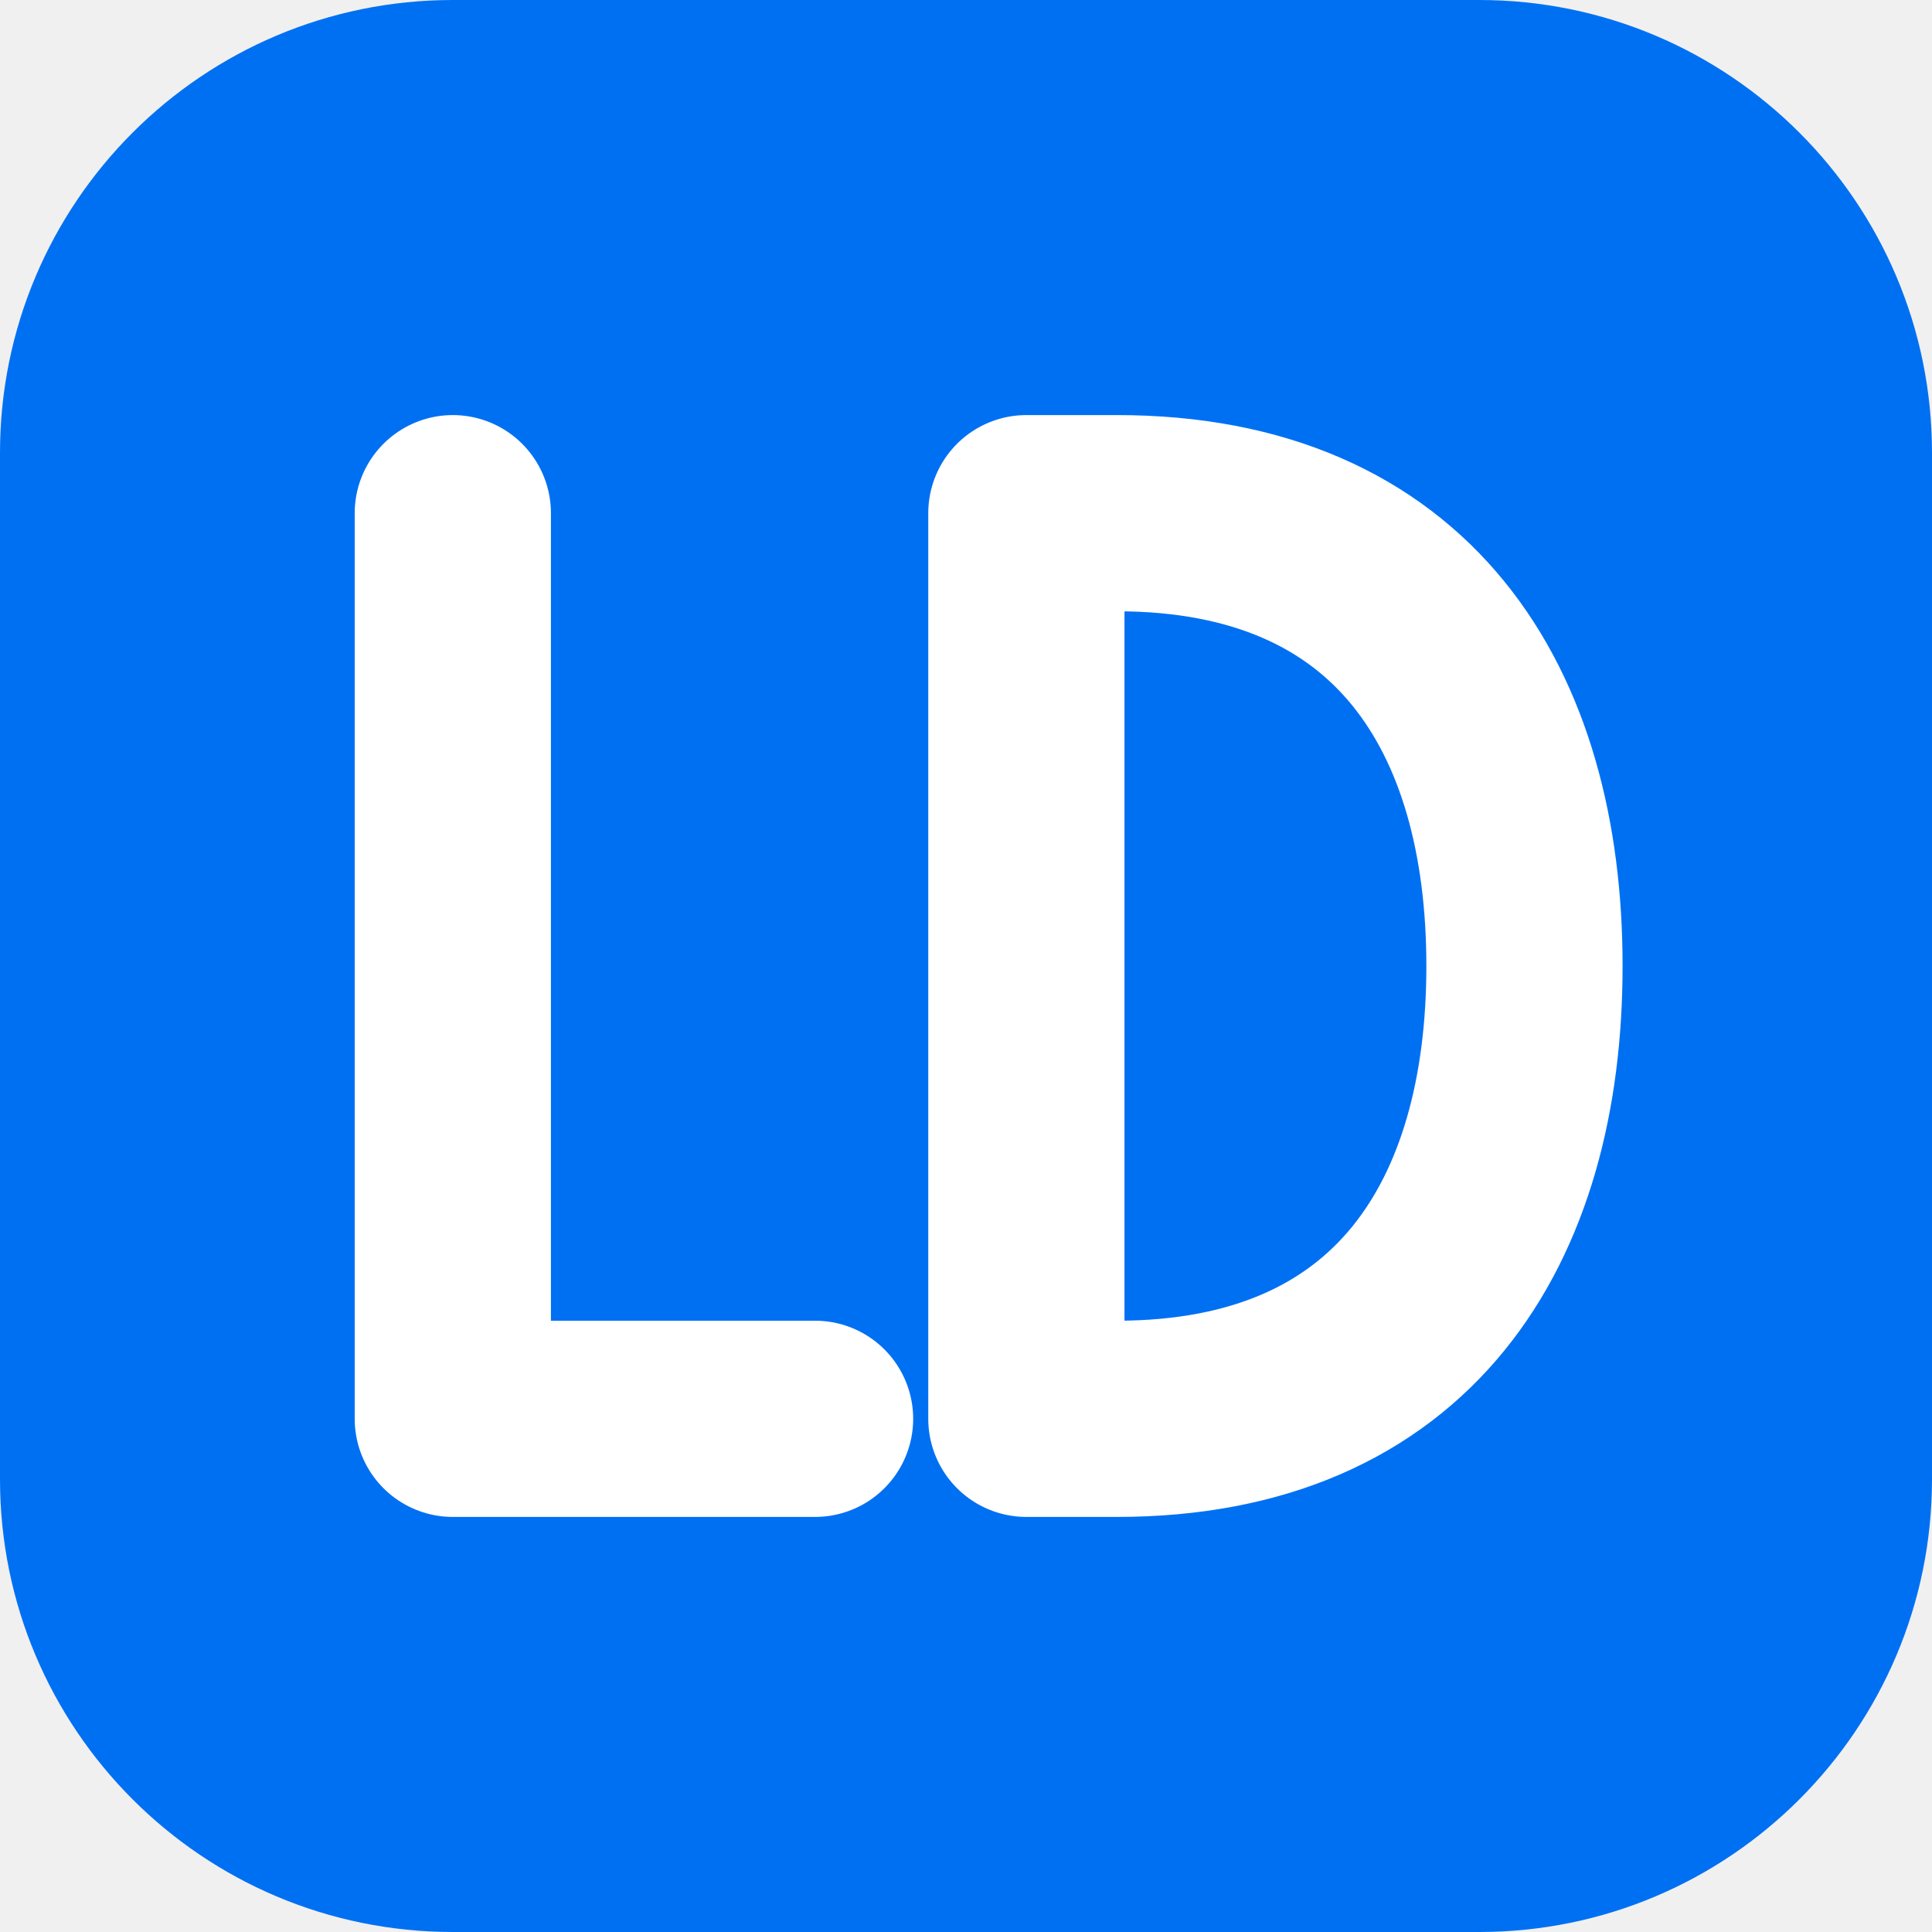
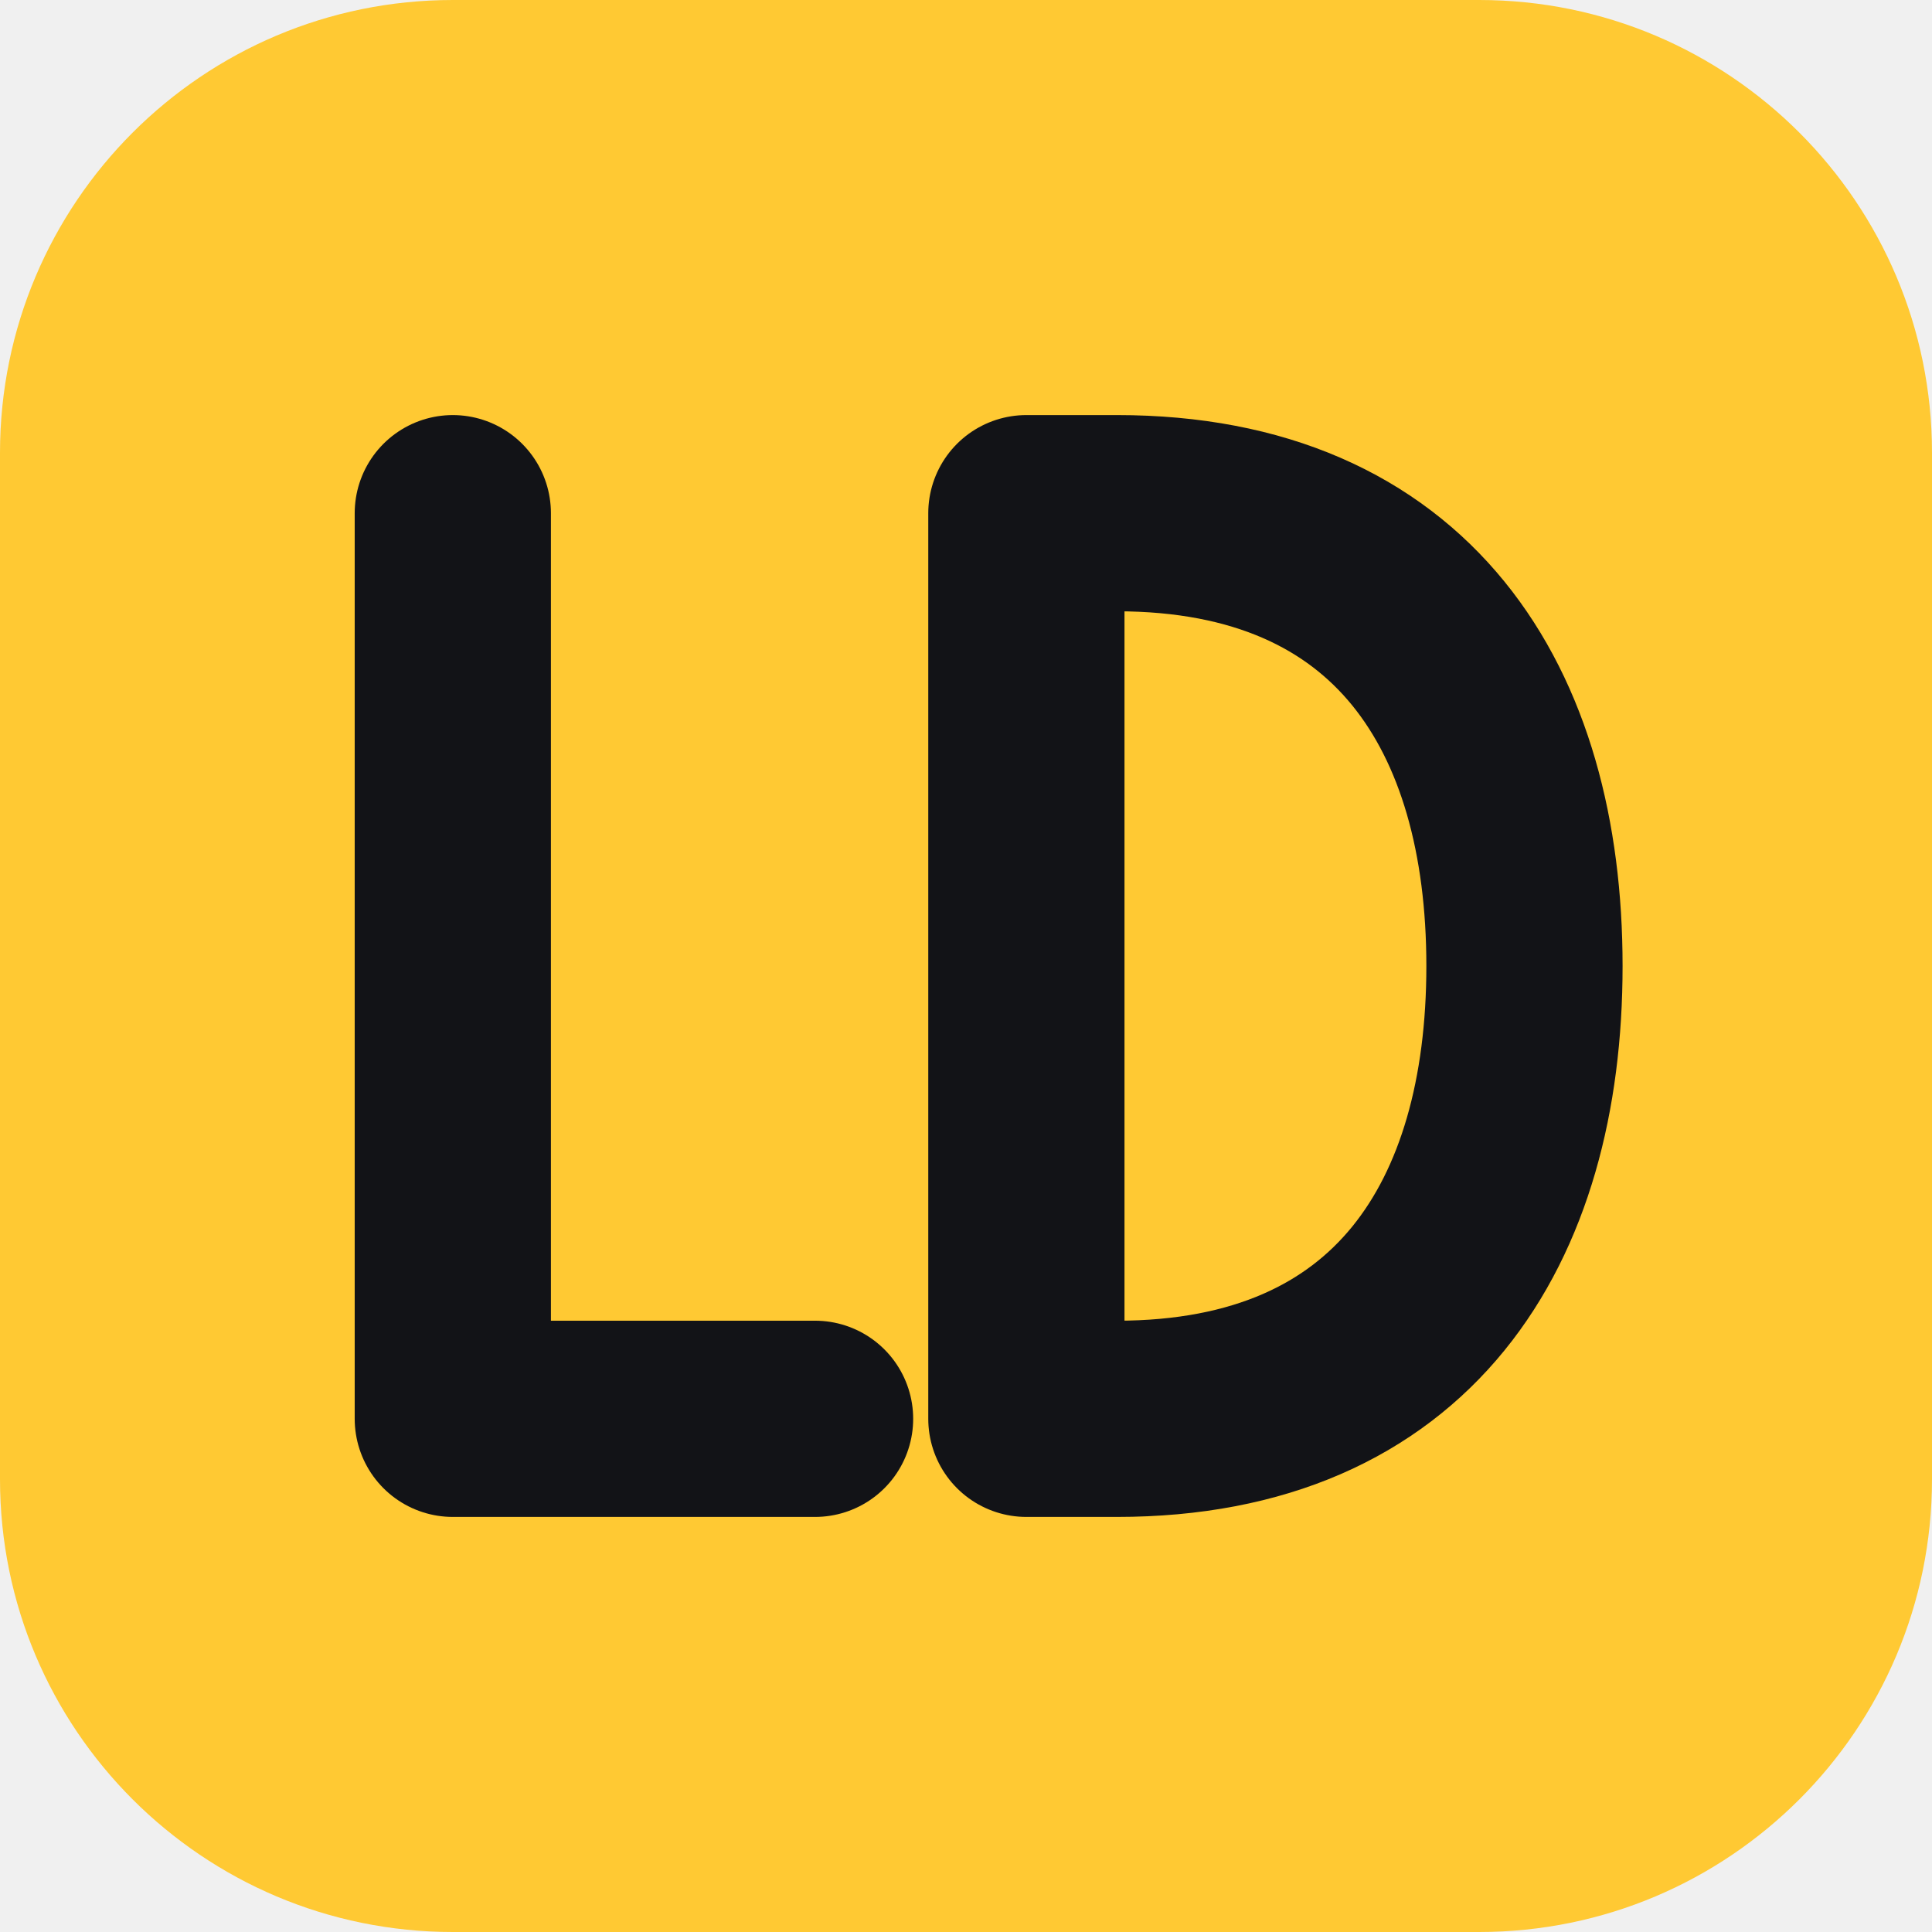
<svg xmlns="http://www.w3.org/2000/svg" viewBox="0 0 64 64">
-   <rect width="64" height="64" rx="15" fill="#0070f3" />
-   <g fill="none" stroke="#fff" stroke-width="6.5" stroke-linecap="round" stroke-linejoin="round">
+   <rect width="64" height="64" rx="15" fill="#ffc933" />
+   <g fill="none" stroke="#121317" stroke-width="6.5" stroke-linecap="round" stroke-linejoin="round">
    <path d="M15 17V47H27" />
    <path d="M34 17V47H37C46.500 47 50.500 40.500 50.500 32C50.500 23.500 46.500 17 37 17Z" />
  </g>
</svg>
